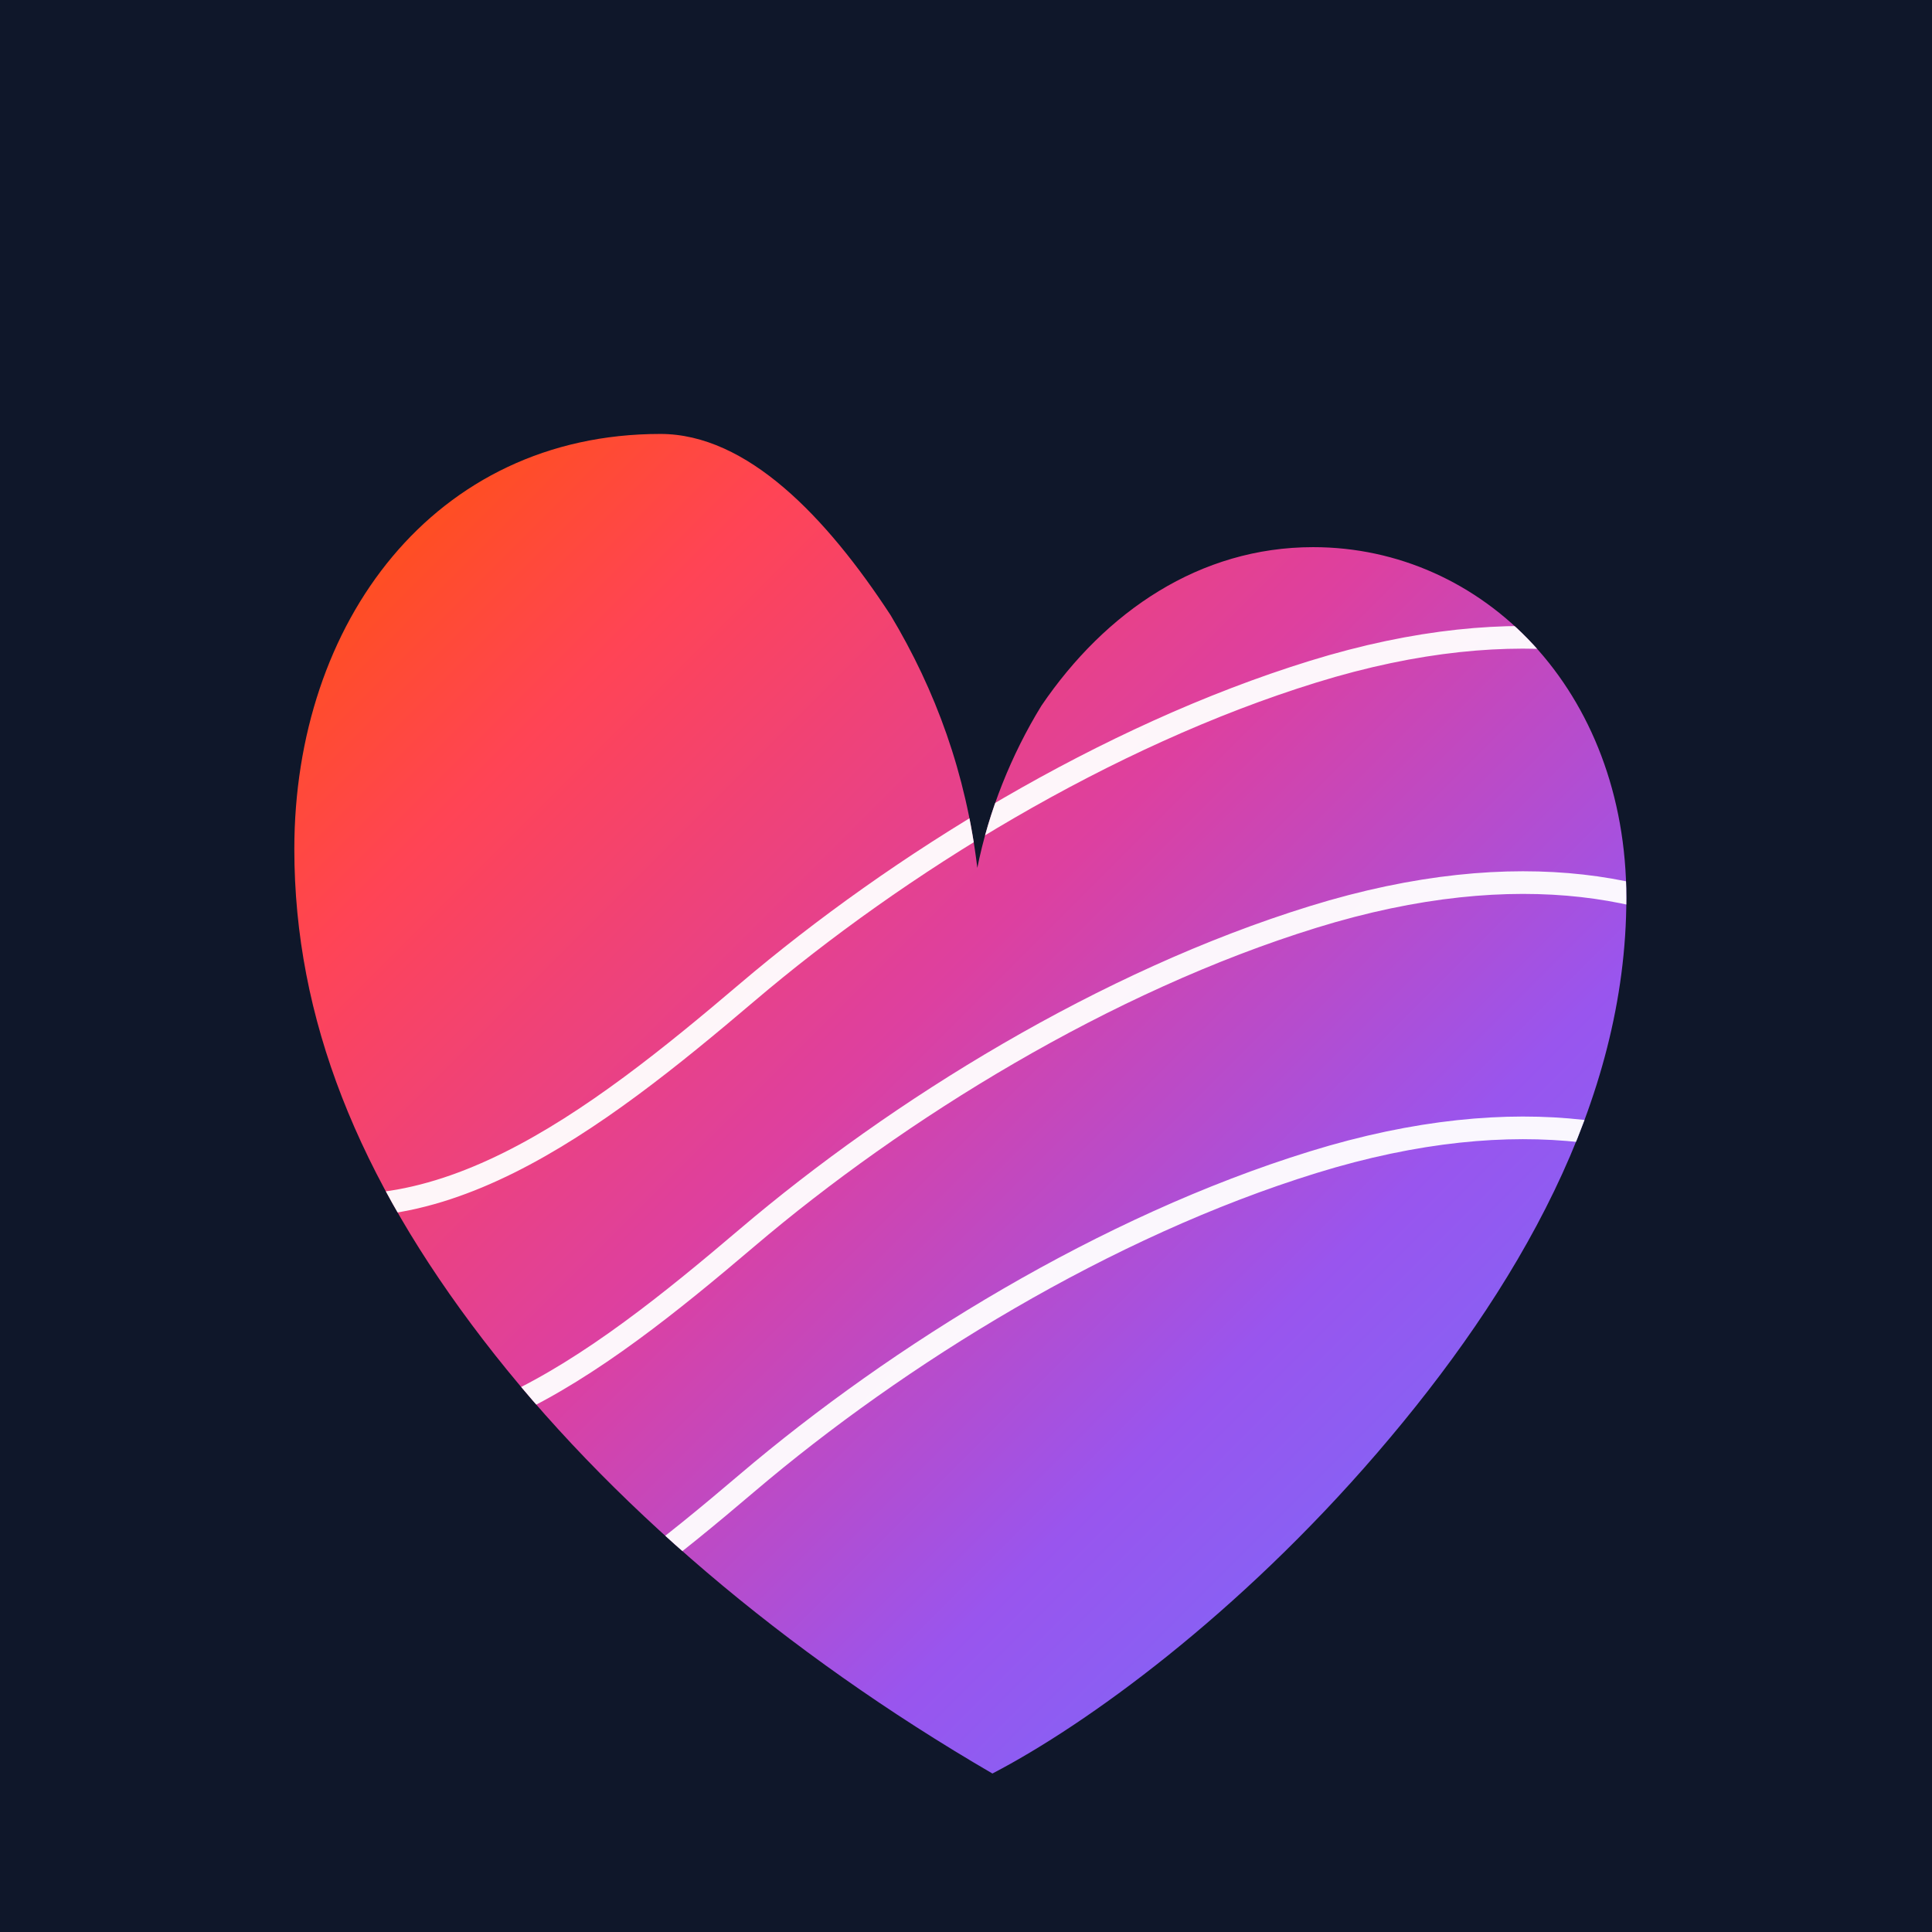
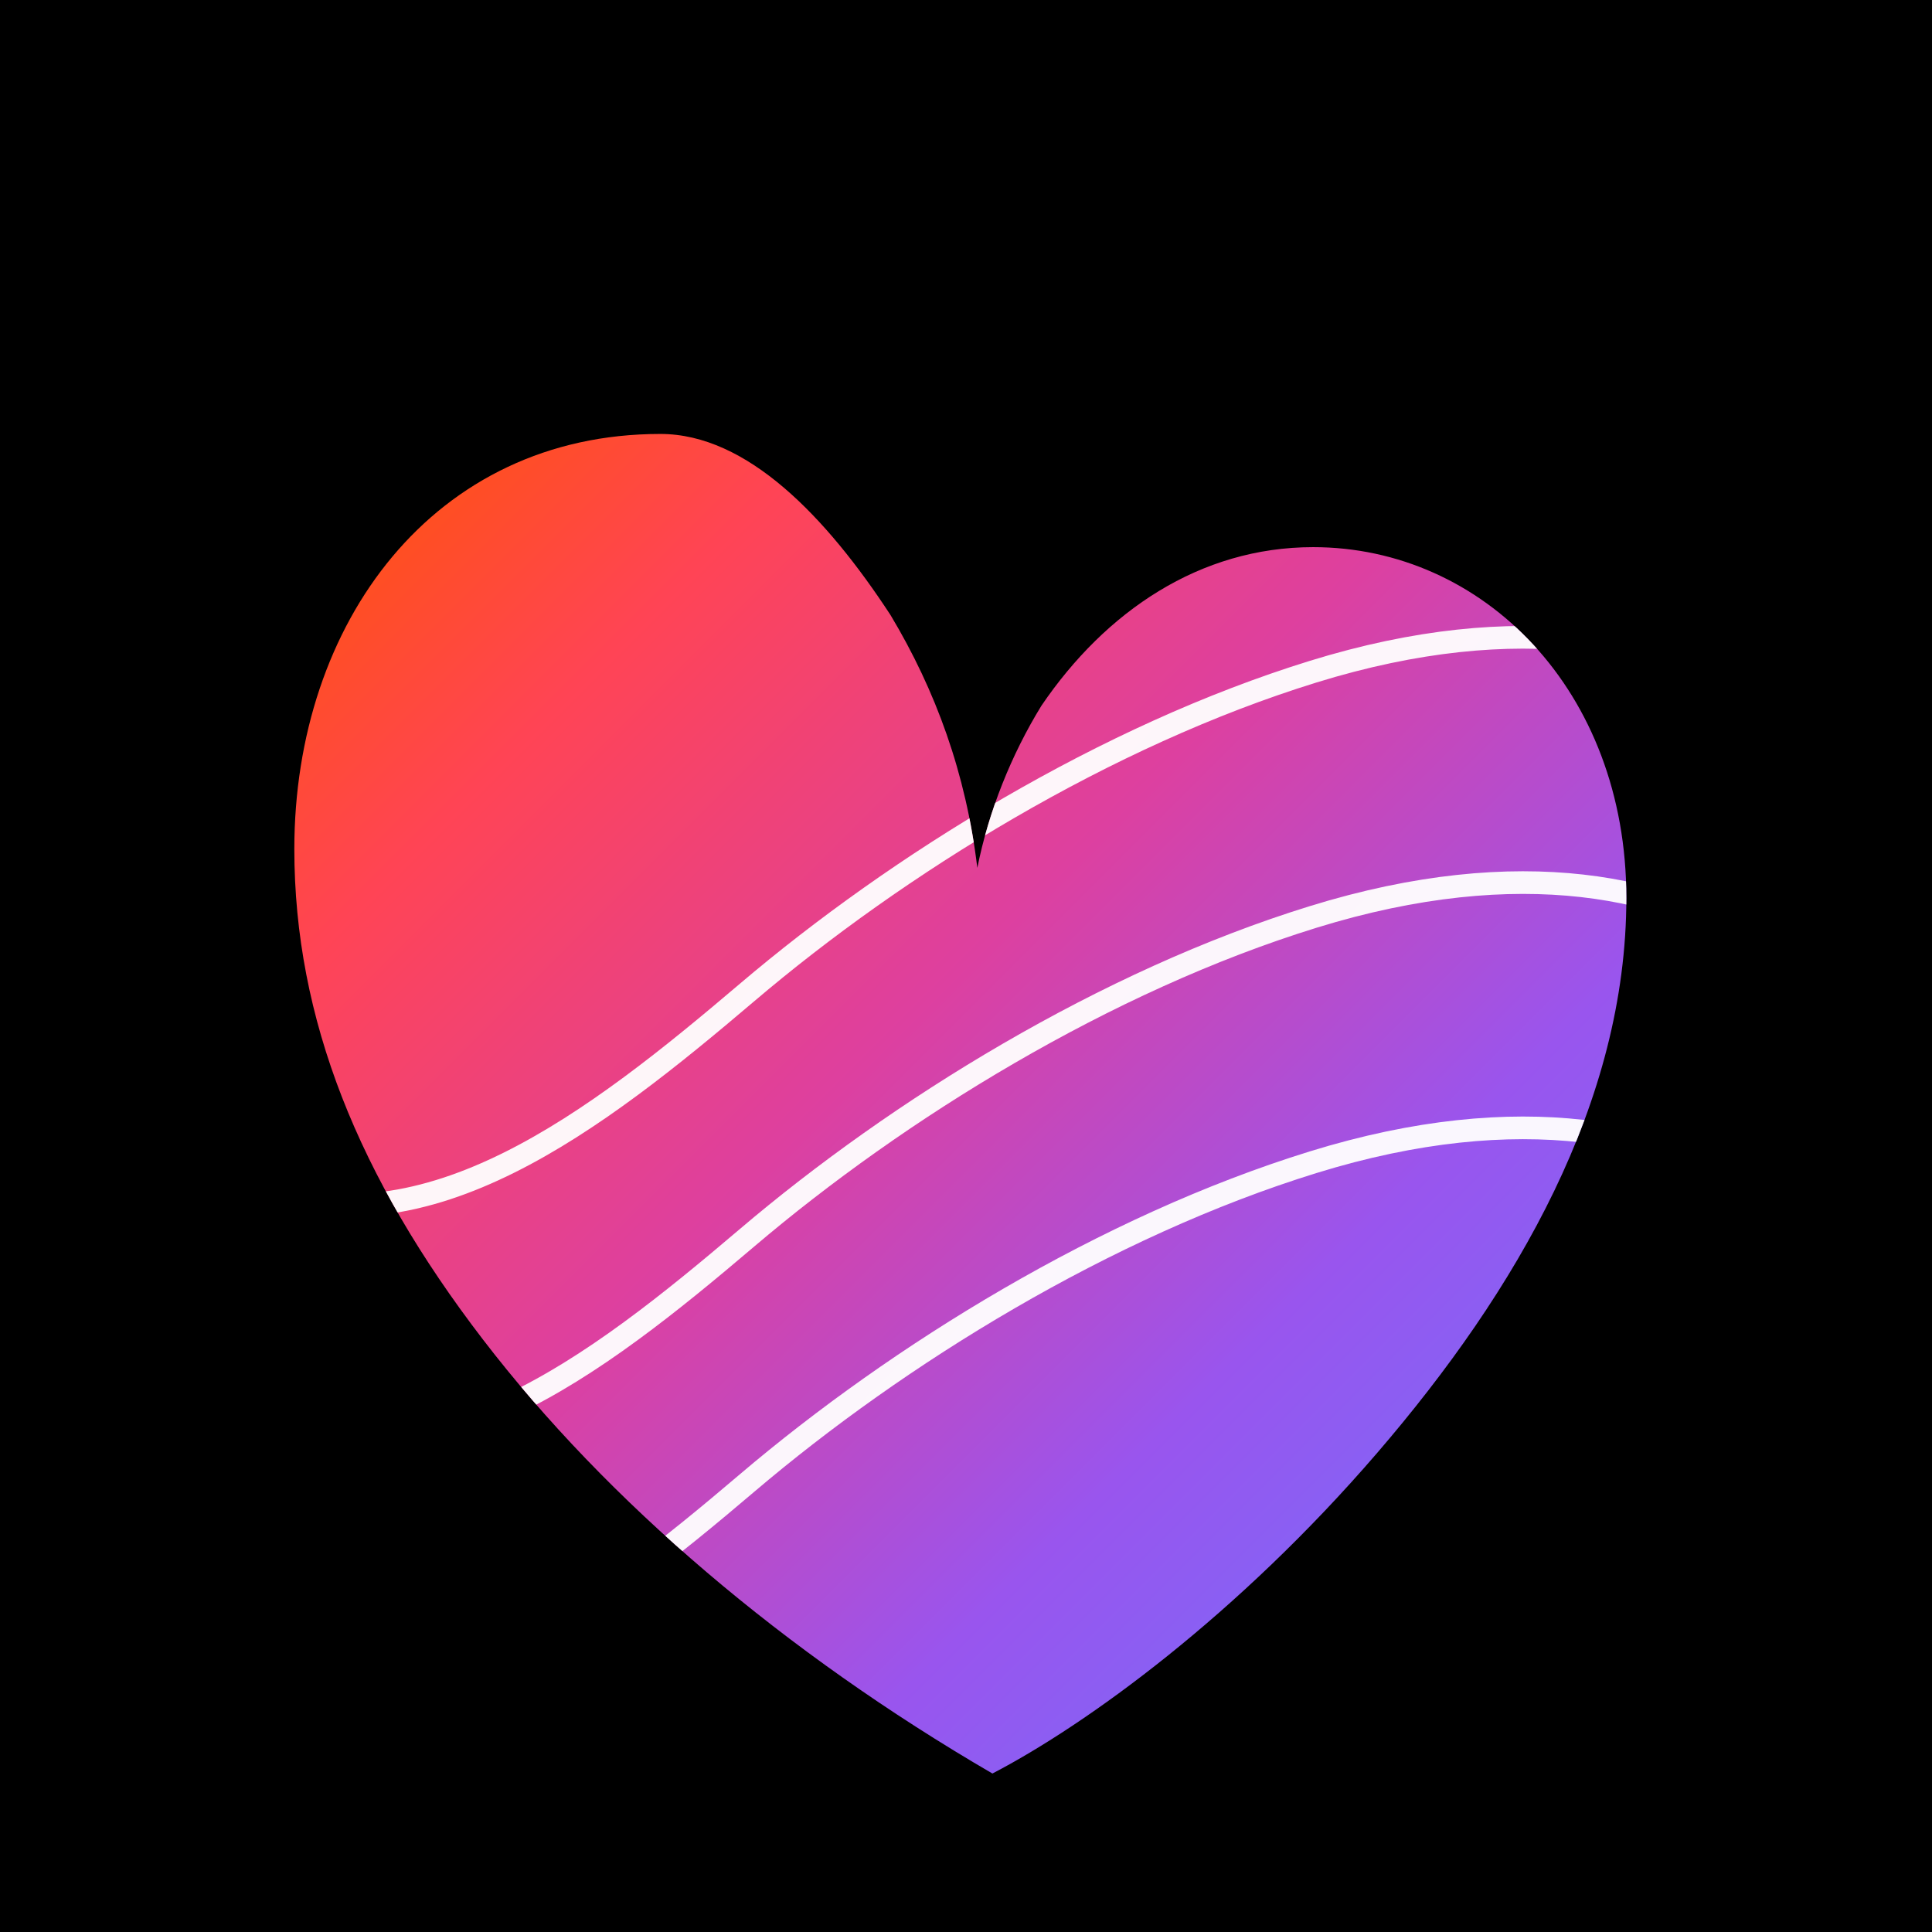
- <svg xmlns="http://www.w3.org/2000/svg" width="512" height="512" viewBox="0 0 512 512" role="img" aria-label="Lovable heart icon with waves">
+ <svg xmlns="http://www.w3.org/2000/svg" width="512" height="512" viewBox="0 0 512 512">
+   <rect x="0" y="0" width="512" height="512" fill="#000000" />
  <defs>
    <linearGradient id="heartGradient" x1="0%" y1="0%" x2="100%" y2="100%">
      <stop offset="0%" stop-color="#FF5500" />
      <stop offset="20%" stop-color="#FF4455" />
      <stop offset="45%" stop-color="#DD40A0" />
      <stop offset="70%" stop-color="#9955EE" />
      <stop offset="100%" stop-color="#6677FF" />
    </linearGradient>
    <clipPath id="heartClip">
-       <path d="M152 95         C92 95 55 145 55 205         C55 250 72 292 105 335         C138 378 185 418 240 450         C265 437 305 408 342 365         C379 322 408 272 408 218         C408 163 370 125 325 125         C295 125 270 142 253 167         C245 180 239 195 236 210         C233 185 225 163 213 143         C196 117 175 95 152 95 Z" />
+       <path d="M152 95 C92 95 55 145 55 205 C55 250 72 292 105 335 C138 378 185 418 240 450 C265 437 305 408 342 365 C379 322 408 272 408 218 C408 163 370 125 325 125 C295 125 270 142 253 167 C245 180 239 195 236 210 C233 185 225 163 213 143 C196 117 175 95 152 95 Z" />
    </clipPath>
  </defs>
-   <rect x="0" y="0" width="512" height="512" fill="#0F172A" />
  <g transform="translate(23, 20)">
-     <path d="M152 95       C92 95 55 145 55 205       C55 250 72 292 105 335       C138 378 185 418 240 450       C265 437 305 408 342 365       C379 322 408 272 408 218       C408 163 370 125 325 125       C295 125 270 142 253 167       C245 180 239 195 236 210       C233 185 225 163 213 143       C196 117 175 95 152 95 Z" fill="url(#heartGradient)" />
+     <path d="M152 95 C92 95 55 145 55 205 C55 250 72 292 105 335 C138 378 185 418 240 450 C265 437 305 408 342 365 C379 322 408 272 408 218 C408 163 370 125 325 125 C295 125 270 142 253 167 C245 180 239 195 236 210 C233 185 225 163 213 143 C196 117 175 95 152 95 Z" fill="url(#heartGradient)" />
    <g clip-path="url(#heartClip)">
-       <path d="M45 295         C90 312 135 277 175 243         C215 209 270 175 325 158         C380 141 420 150 445 167" fill="none" stroke="white" stroke-width="6" stroke-linecap="round" opacity="0.95" />
-       <path d="M45 355         C90 377 135 342 175 308         C215 274 270 240 325 223         C380 206 420 215 445 232" fill="none" stroke="white" stroke-width="6" stroke-linecap="round" opacity="0.95" />
-       <path d="M45 415         C90 442 135 407 175 373         C215 339 270 305 325 288         C380 271 420 280 445 297" fill="none" stroke="white" stroke-width="6" stroke-linecap="round" opacity="0.95" />
+       <path d="M45 295 C90 312 135 277 175 243 C215 209 270 175 325 158 C380 141 420 150 445 167" fill="none" stroke="white" stroke-width="6" stroke-linecap="round" opacity="0.95" />
+       <path d="M45 355 C90 377 135 342 175 308 C215 274 270 240 325 223 C380 206 420 215 445 232" fill="none" stroke="white" stroke-width="6" stroke-linecap="round" opacity="0.95" />
+       <path d="M45 415 C90 442 135 407 175 373 C215 339 270 305 325 288 C380 271 420 280 445 297" fill="none" stroke="white" stroke-width="6" stroke-linecap="round" opacity="0.95" />
    </g>
  </g>
</svg>
